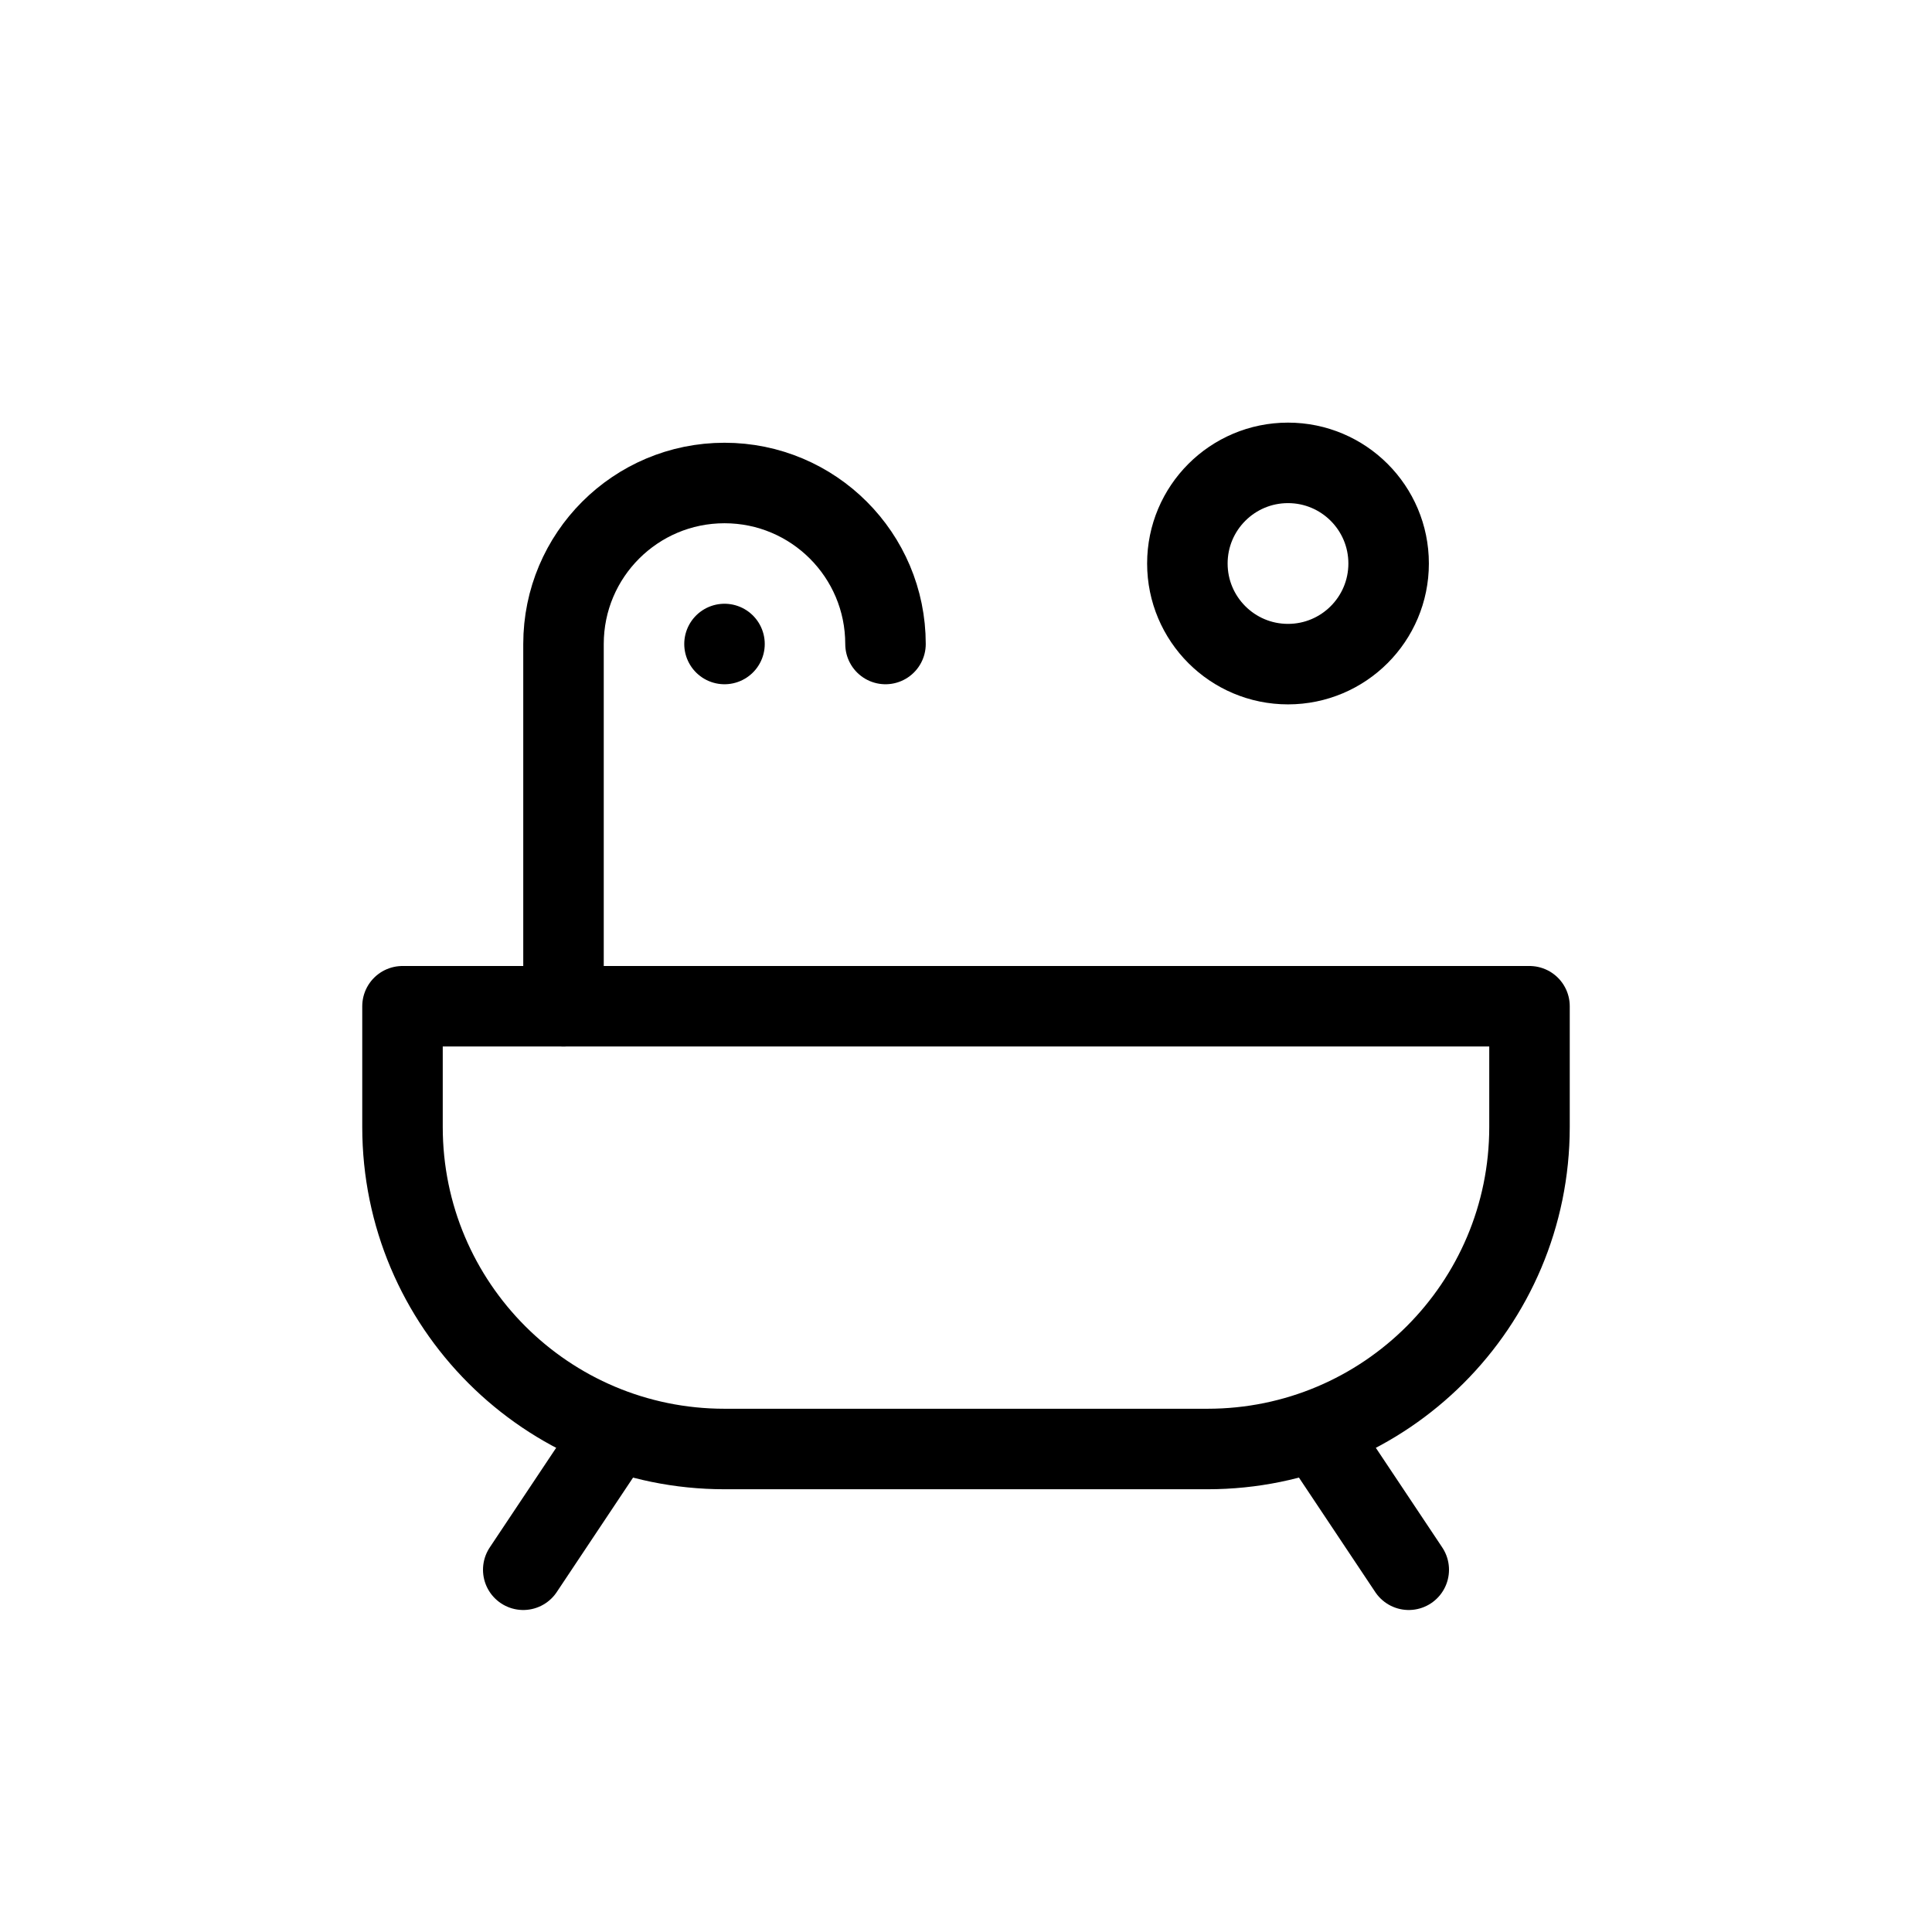
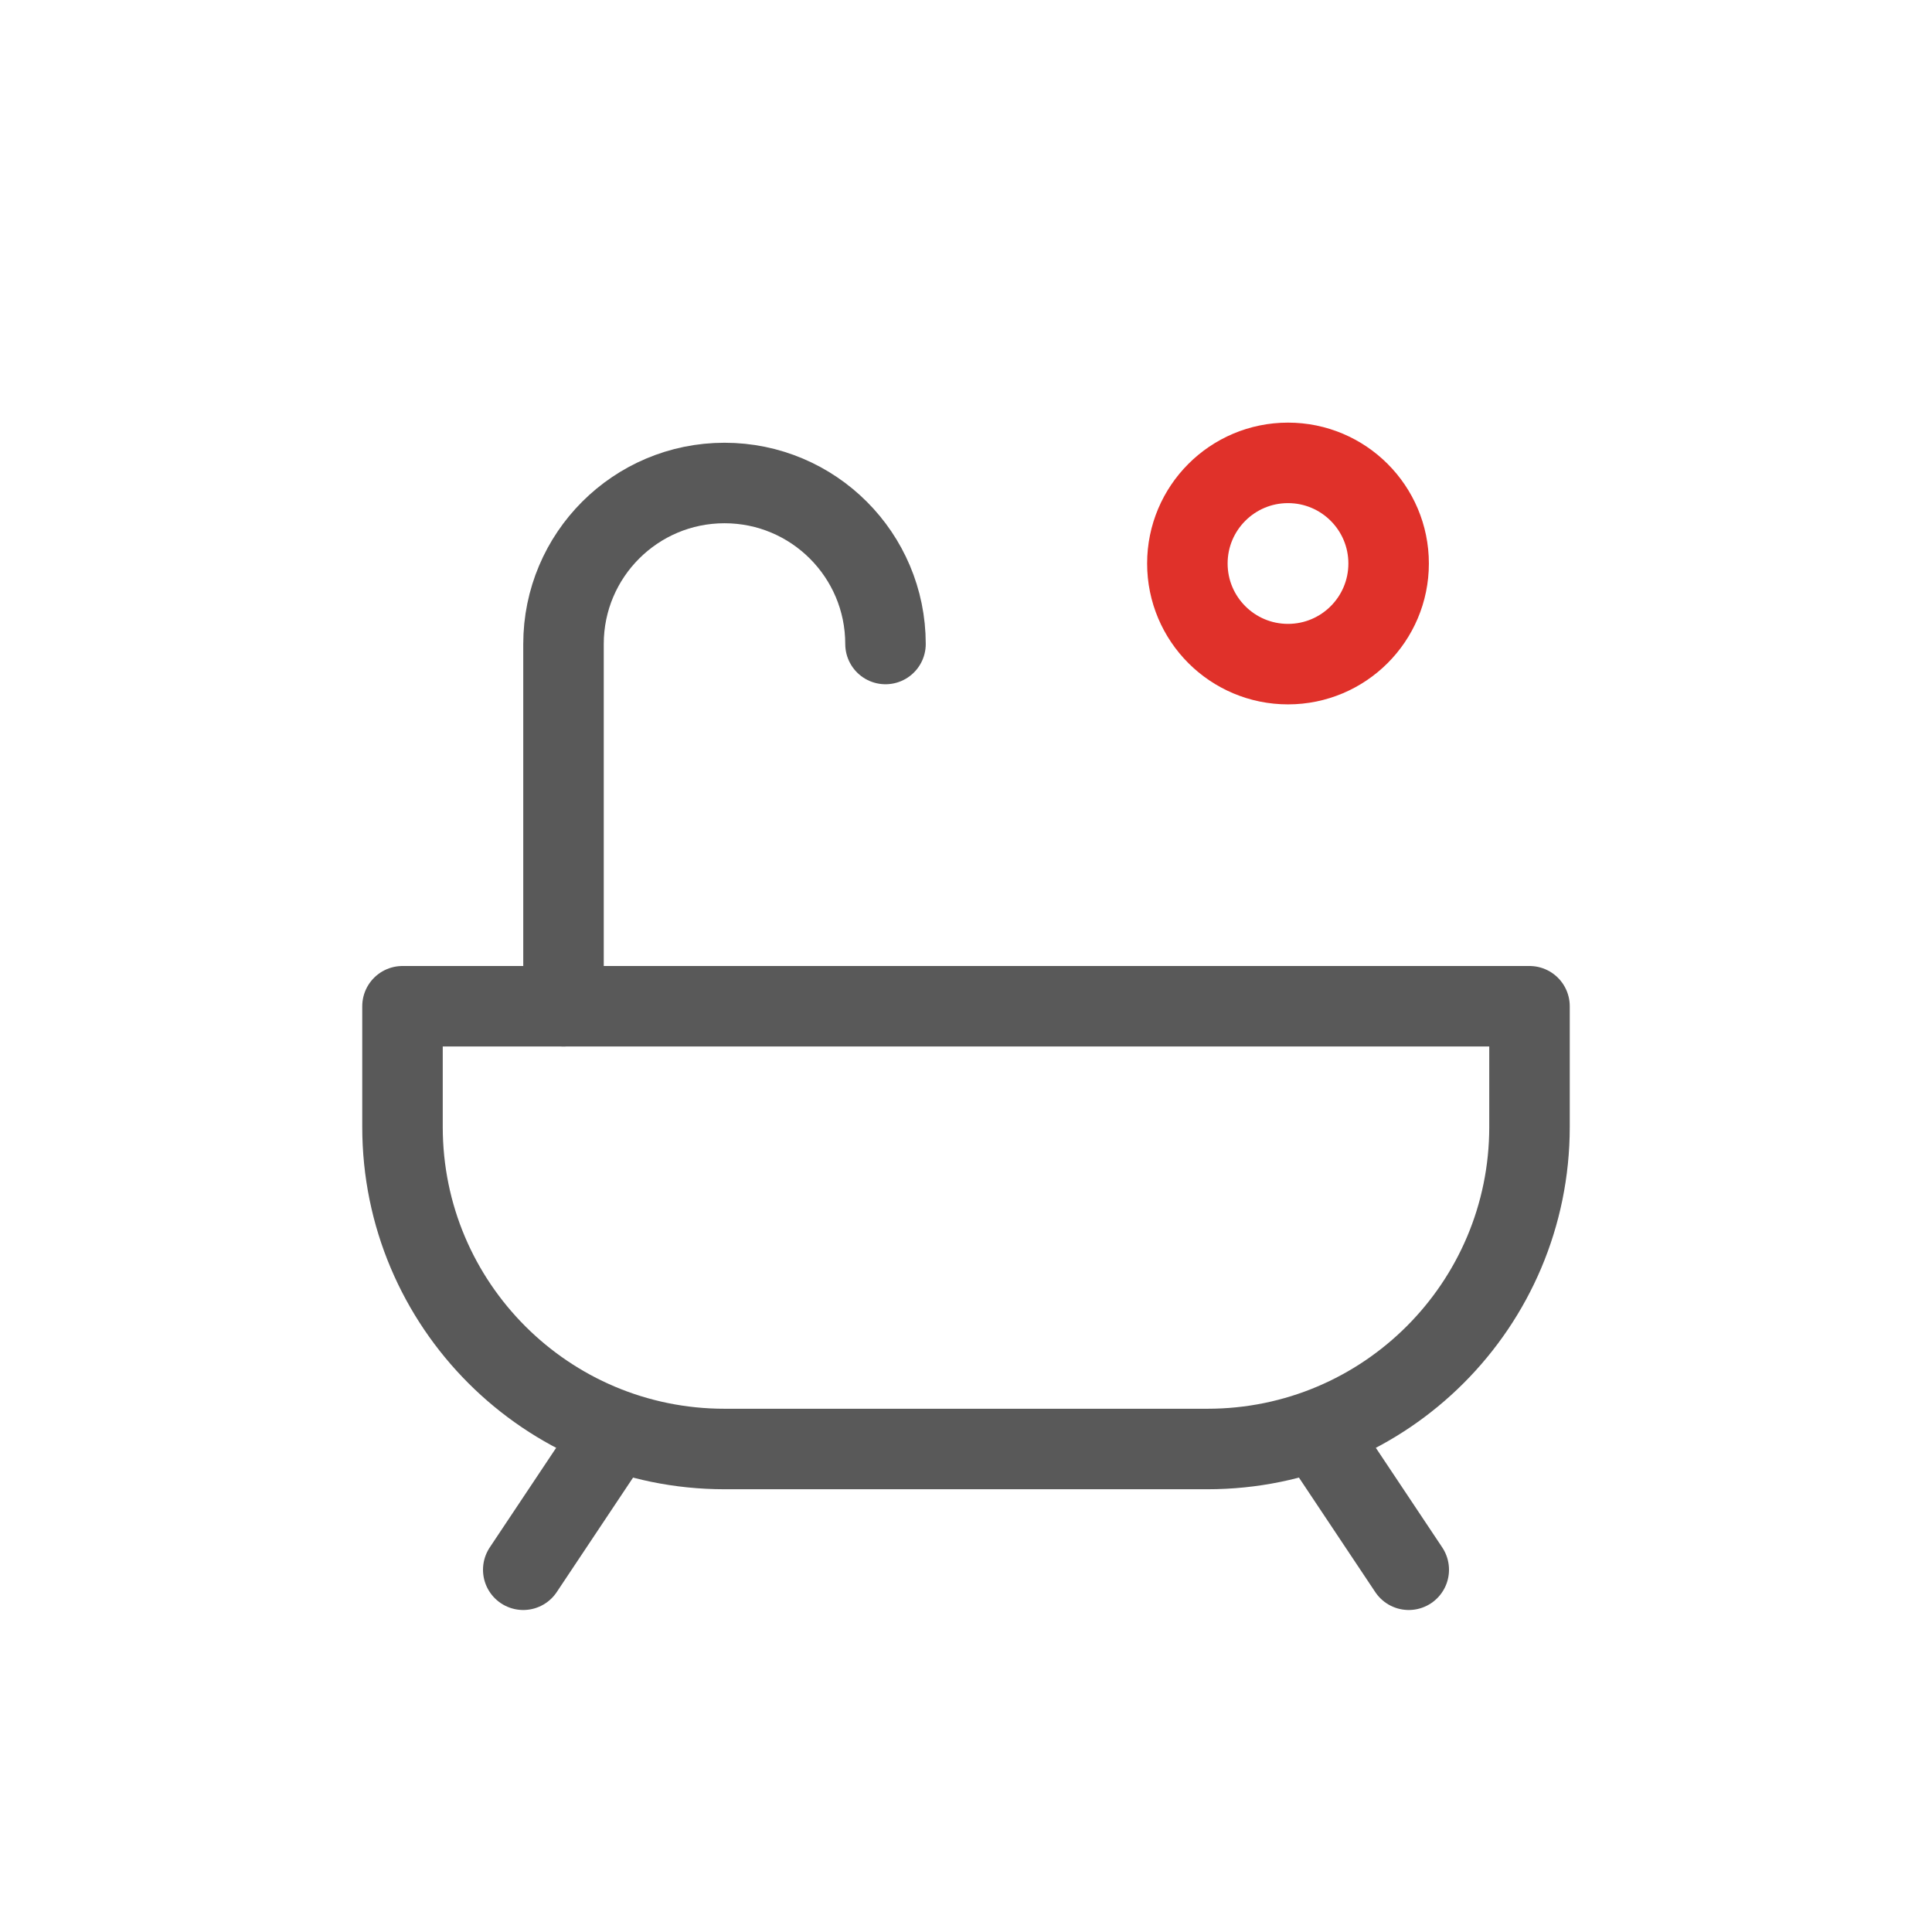
- <svg xmlns="http://www.w3.org/2000/svg" viewBox="0 0 48 48" fill="none" stroke="currentColor" stroke-width="2" stroke-linecap="round" stroke-linejoin="round">
+ <svg xmlns="http://www.w3.org/2000/svg" viewBox="0 0 48 48" fill="none" stroke="#595959" stroke-width="2" stroke-linecap="round" stroke-linejoin="round">
  <path d="M10 25h28v3a8 8 0 0 1-8 8H18a8 8 0 0 1-8-8v-3Z" />
-   <path d="M14 25v-9a4 4 0 0 1 8 0M18 16h0" />
+   <path d="M14 25v-9a4 4 0 0 1 8 0" />
  <path d="M15 36l-2 3M33 36l2 3" />
-   <circle cx="32" cy="14" r="2.5" />
+   <circle cx="32" cy="14" r="2.5" stroke="#e0312a" />
</svg>
